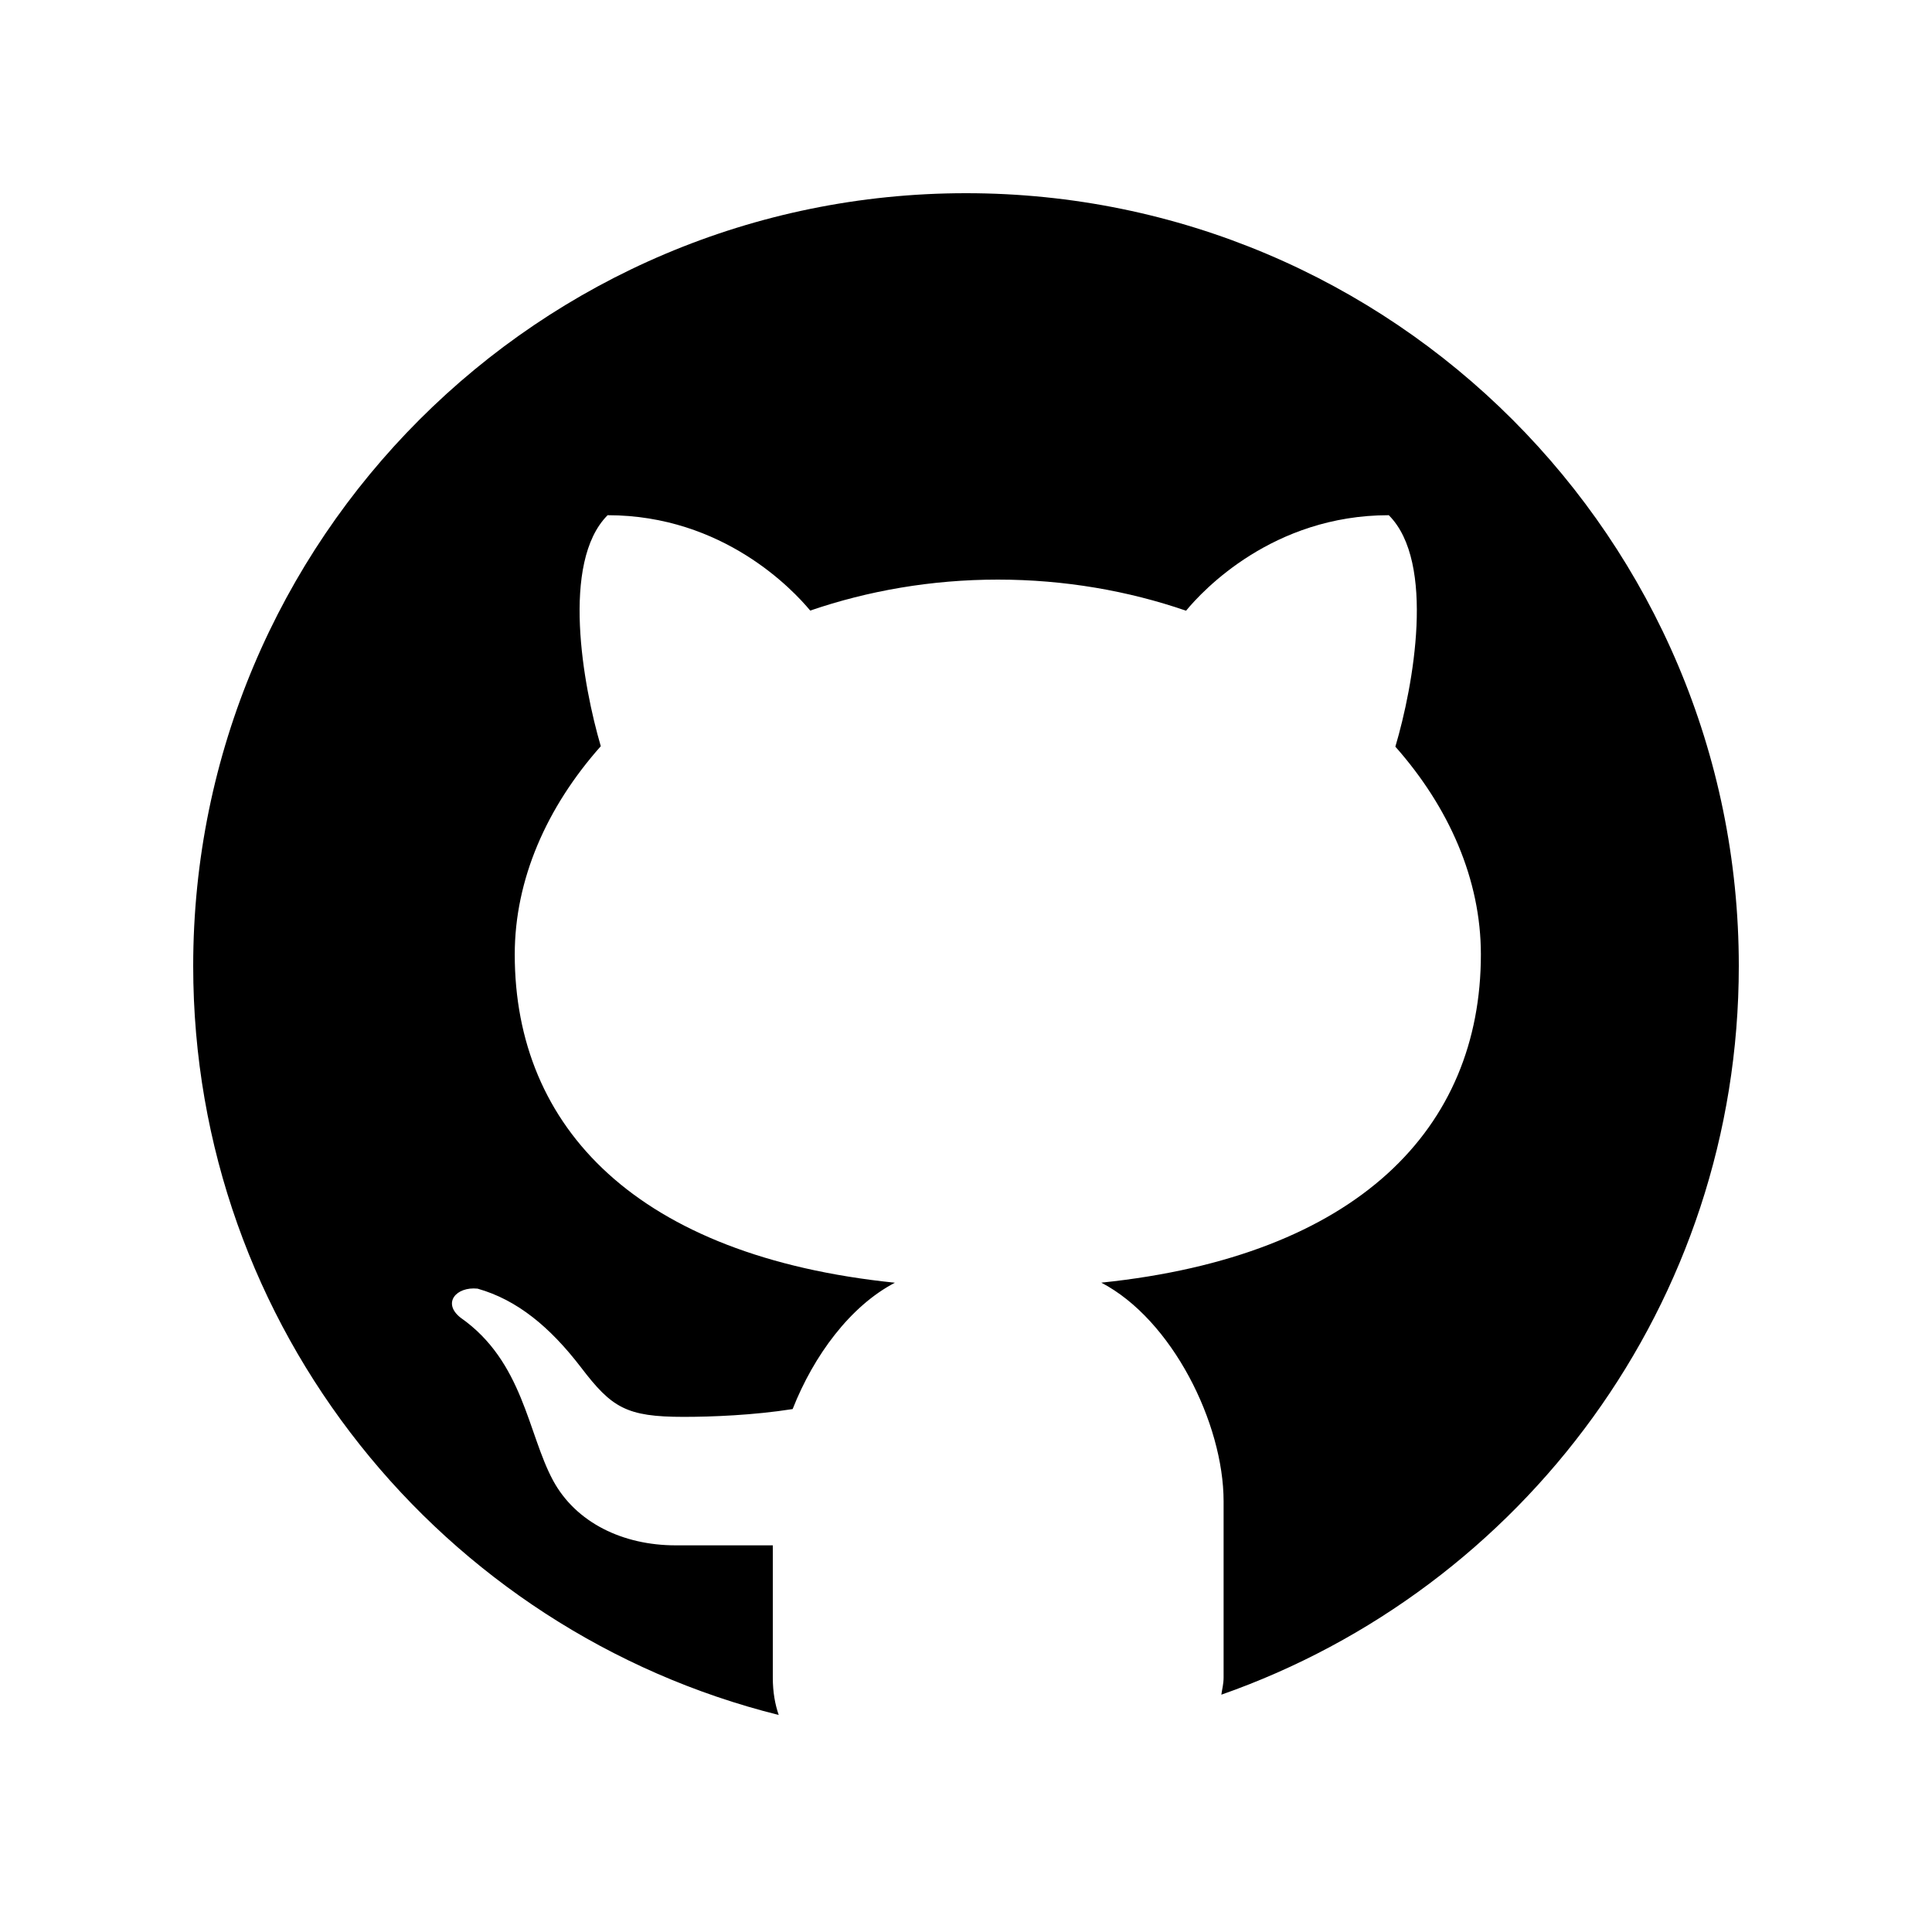
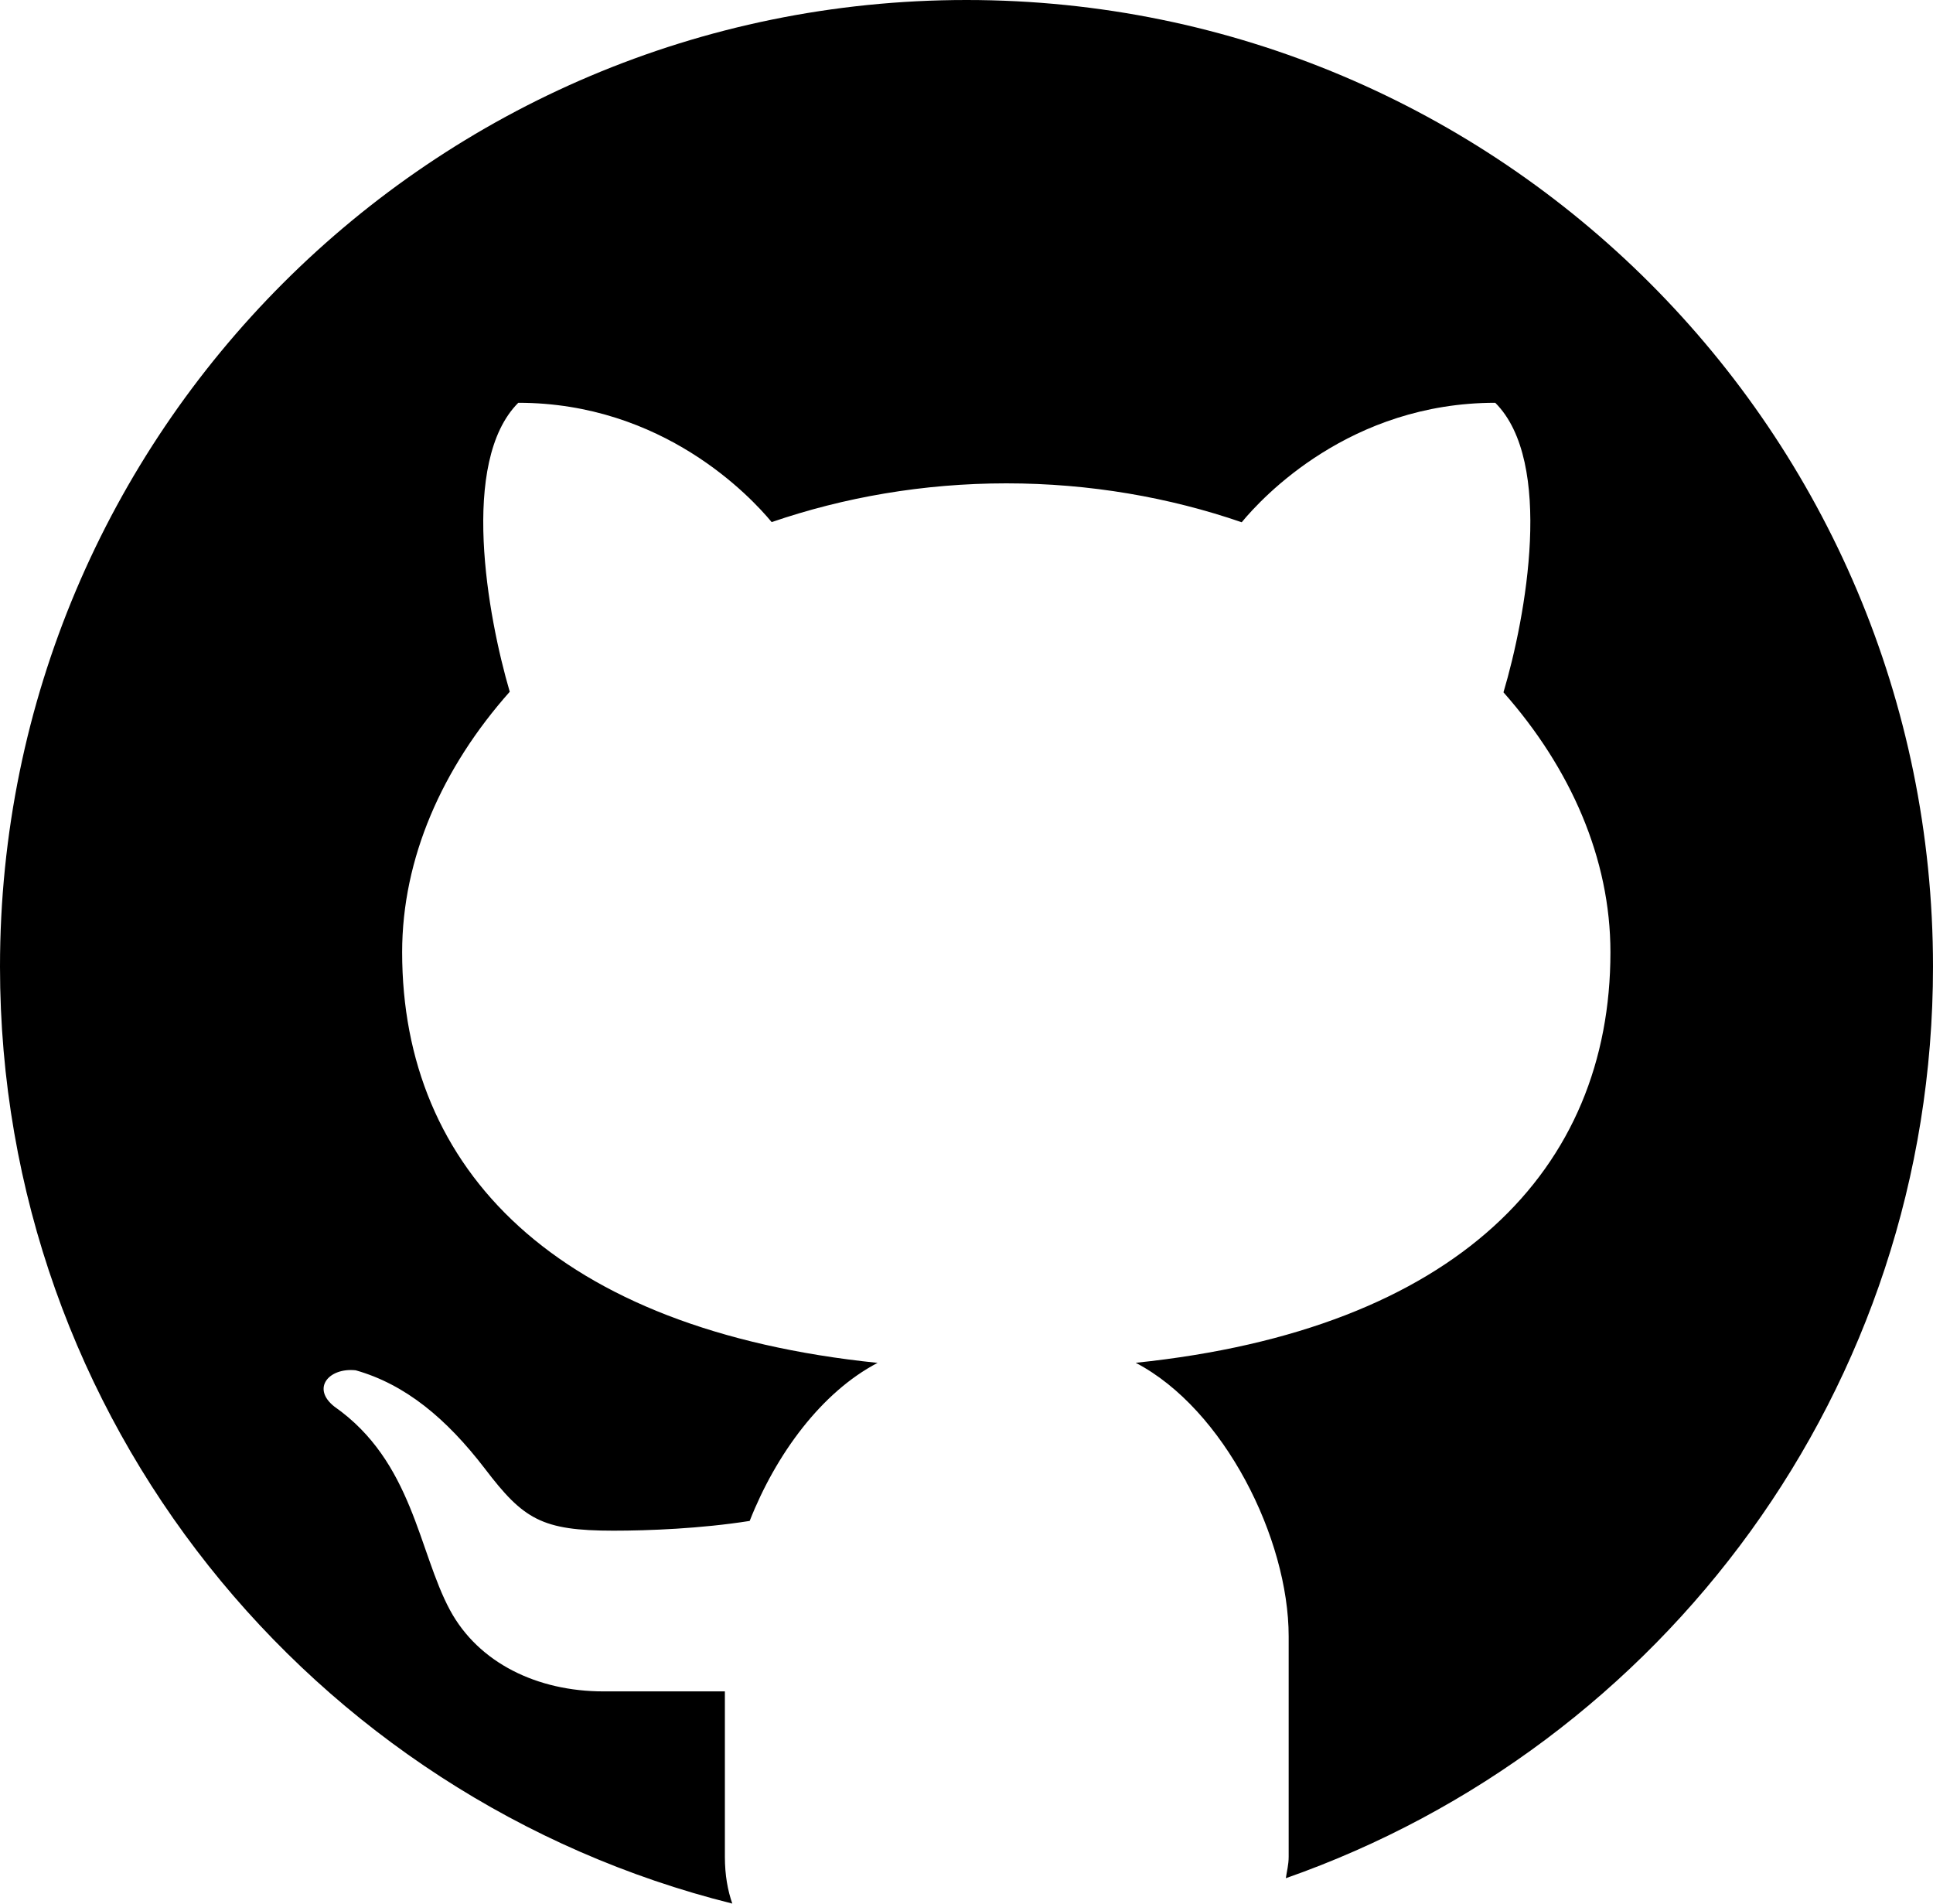
- <svg xmlns="http://www.w3.org/2000/svg" viewBox="0 0 30 30" width="30px" height="30px">
+ <svg xmlns="http://www.w3.org/2000/svg" viewBox="3 3 24 23.63">
  <path fill="currentColor" d="M15,3C8.373,3,3,8.373,3,15c0,5.623,3.872,10.328,9.092,11.63C12.036,26.468,12,26.28,12,26.047v-2.051 c-0.487,0-1.303,0-1.508,0c-0.821,0-1.551-0.353-1.905-1.009c-0.393-0.729-0.461-1.844-1.435-2.526 c-0.289-0.227-0.069-0.486,0.264-0.451c0.615,0.174,1.125,0.596,1.605,1.222c0.478,0.627,0.703,0.769,1.596,0.769 c0.433,0,1.081-0.025,1.691-0.121c0.328-0.833,0.895-1.6,1.588-1.962c-3.996-0.411-5.903-2.399-5.903-5.098 c0-1.162,0.495-2.286,1.336-3.233C9.053,10.647,8.706,8.73,9.435,8c1.798,0,2.885,1.166,3.146,1.481C13.477,9.174,14.461,9,15.495,9 c1.036,0,2.024,0.174,2.922,0.483C18.675,9.17,19.763,8,21.565,8c0.732,0.731,0.381,2.656,0.102,3.594 c0.836,0.945,1.328,2.066,1.328,3.226c0,2.697-1.904,4.684-5.894,5.097C18.199,20.49,19,22.1,19,23.313v2.734 c0,0.104-0.023,0.179-0.035,0.268C23.641,24.676,27,20.236,27,15C27,8.373,21.627,3,15,3z" />
</svg>
